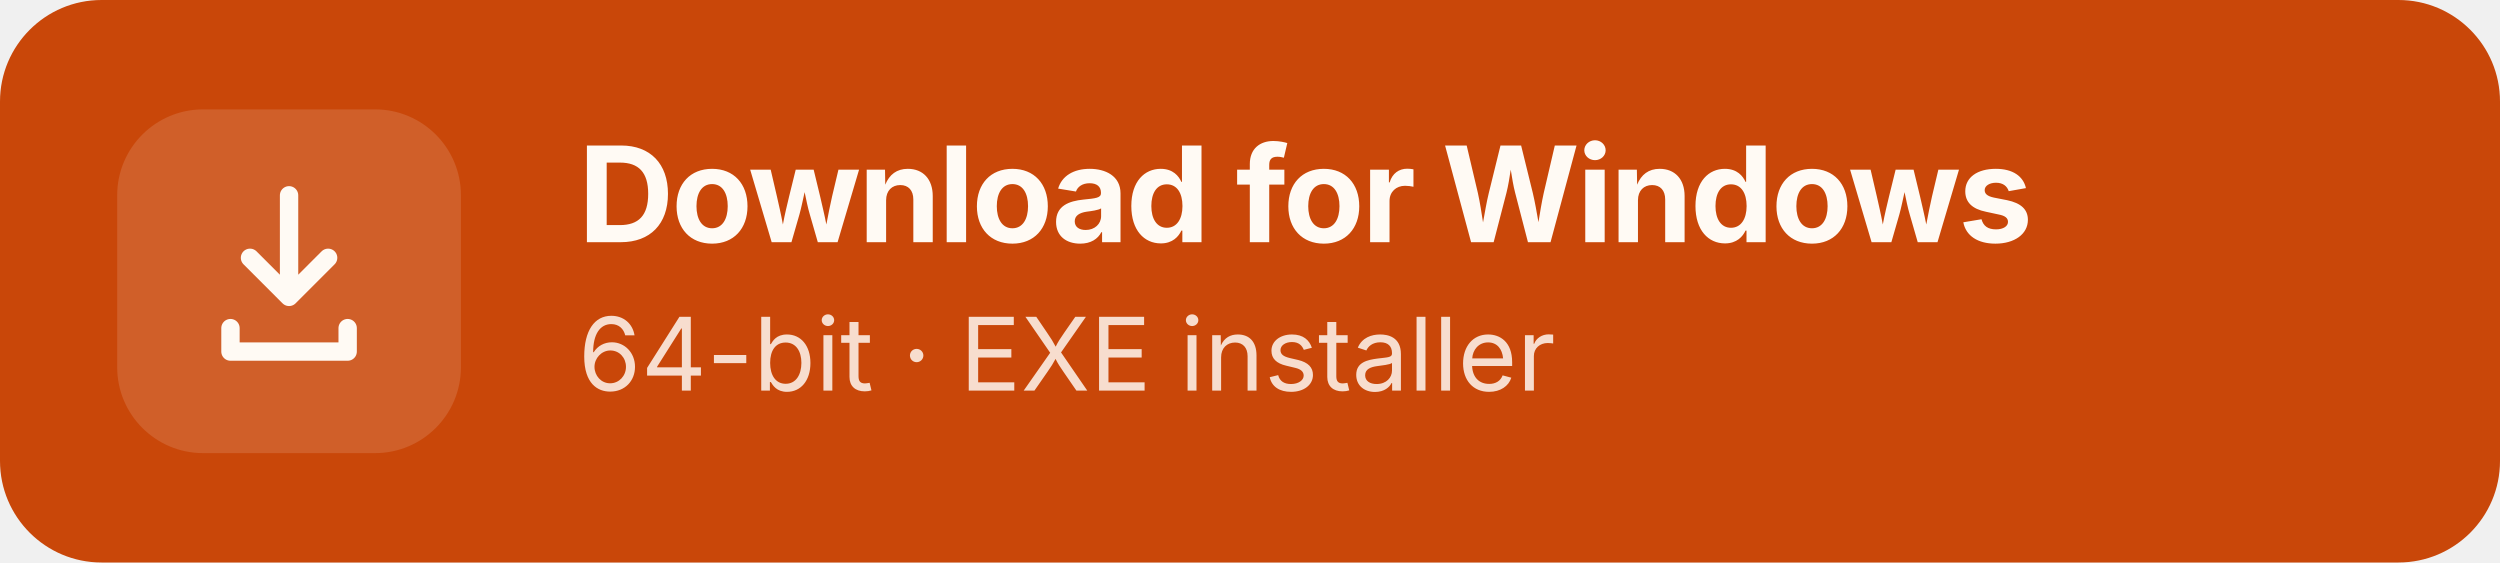
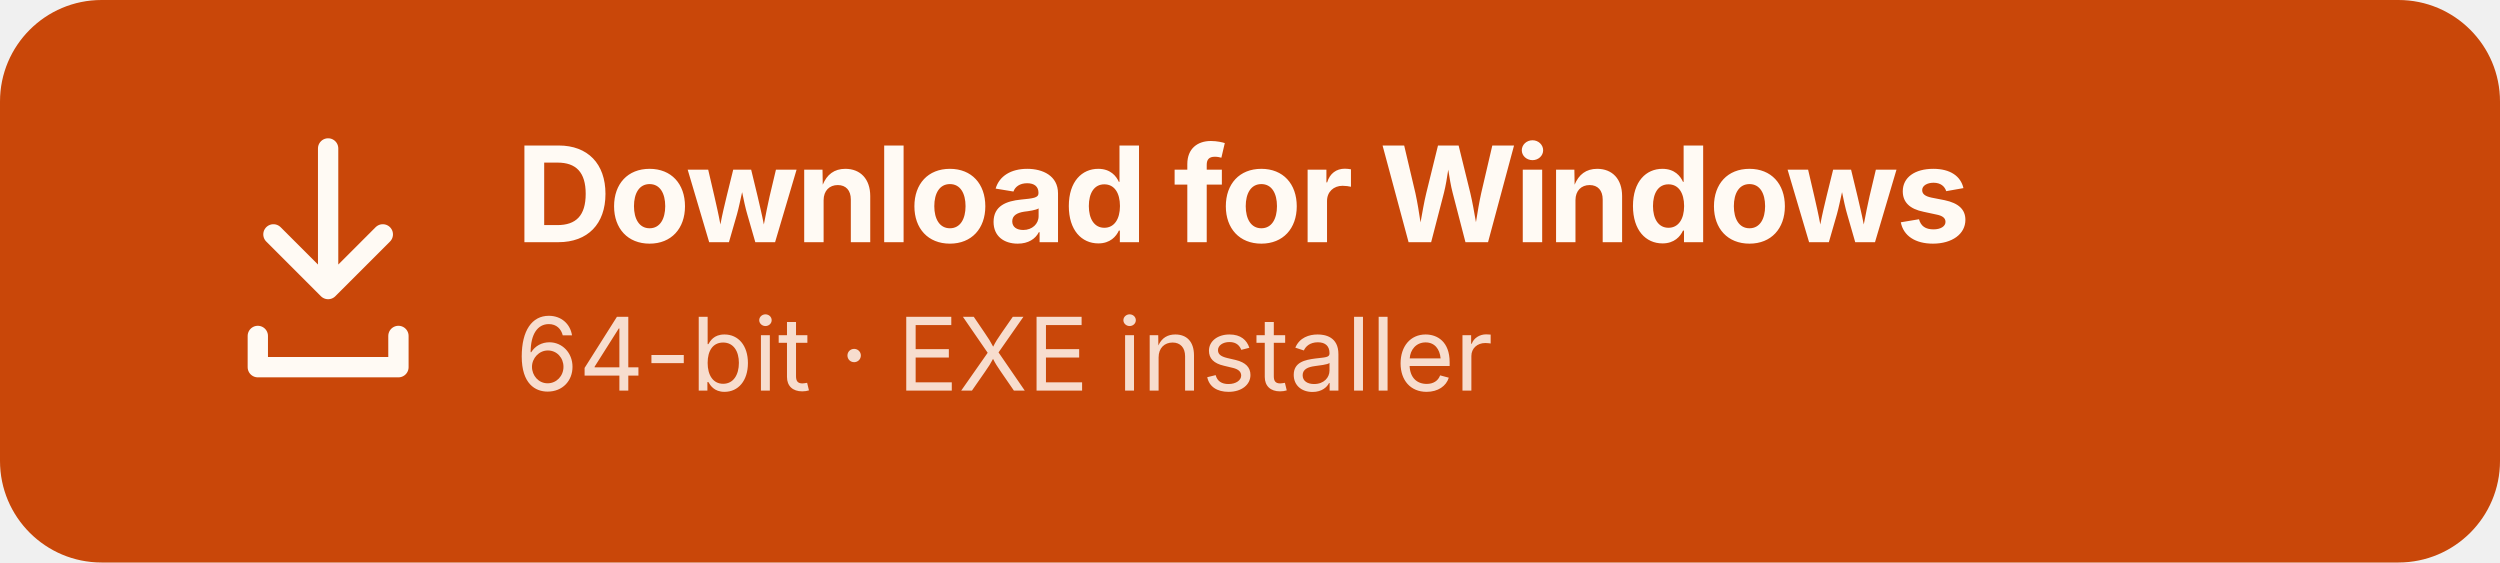
<svg xmlns="http://www.w3.org/2000/svg" width="320" height="72" viewBox="0 0 320 72" role="img" aria-labelledby="title desc">
  <rect width="320" height="72" rx="13" fill="#c94709" />
-   <rect x="15" y="14" width="44" height="44" rx="11" fill="#ffffff" fill-opacity=".13" />
-   <g transform="translate(25 23)" stroke="#fffaf4" stroke-width="2.35" fill="none" stroke-linecap="round" stroke-linejoin="round">
-     <path d="M12 2v13M7 10l5 5 5-5" />
-     <path d="M4.5 19v3h15v-3" />
+   <g transform="translate(26 17)" stroke="#fffaf4" stroke-width="2.6" fill="none" stroke-linecap="round" stroke-linejoin="round">
+     <path d="M16 2v18M9 13l7 7 7-7" />
+     <path d="M7 26v4h18v-4" />
  </g>
  <g font-family="Inter,Segoe UI,Arial,sans-serif">
-     <text x="74" y="31" font-size="17" font-weight="700" letter-spacing="-.35" fill="#fffaf4">Download for Windows</text>
-     <text x="74" y="50" font-size="13" font-weight="400" fill="#f7ddce">64-bit · EXE installer</text>
+     <text x="66" y="31" font-size="17" font-weight="700" letter-spacing="-.35" fill="#fffaf4">Download for Windows</text>
+     <text x="66" y="50" font-size="13" font-weight="400" fill="#f7ddce">64-bit · EXE installer</text>
  </g>
</svg>
